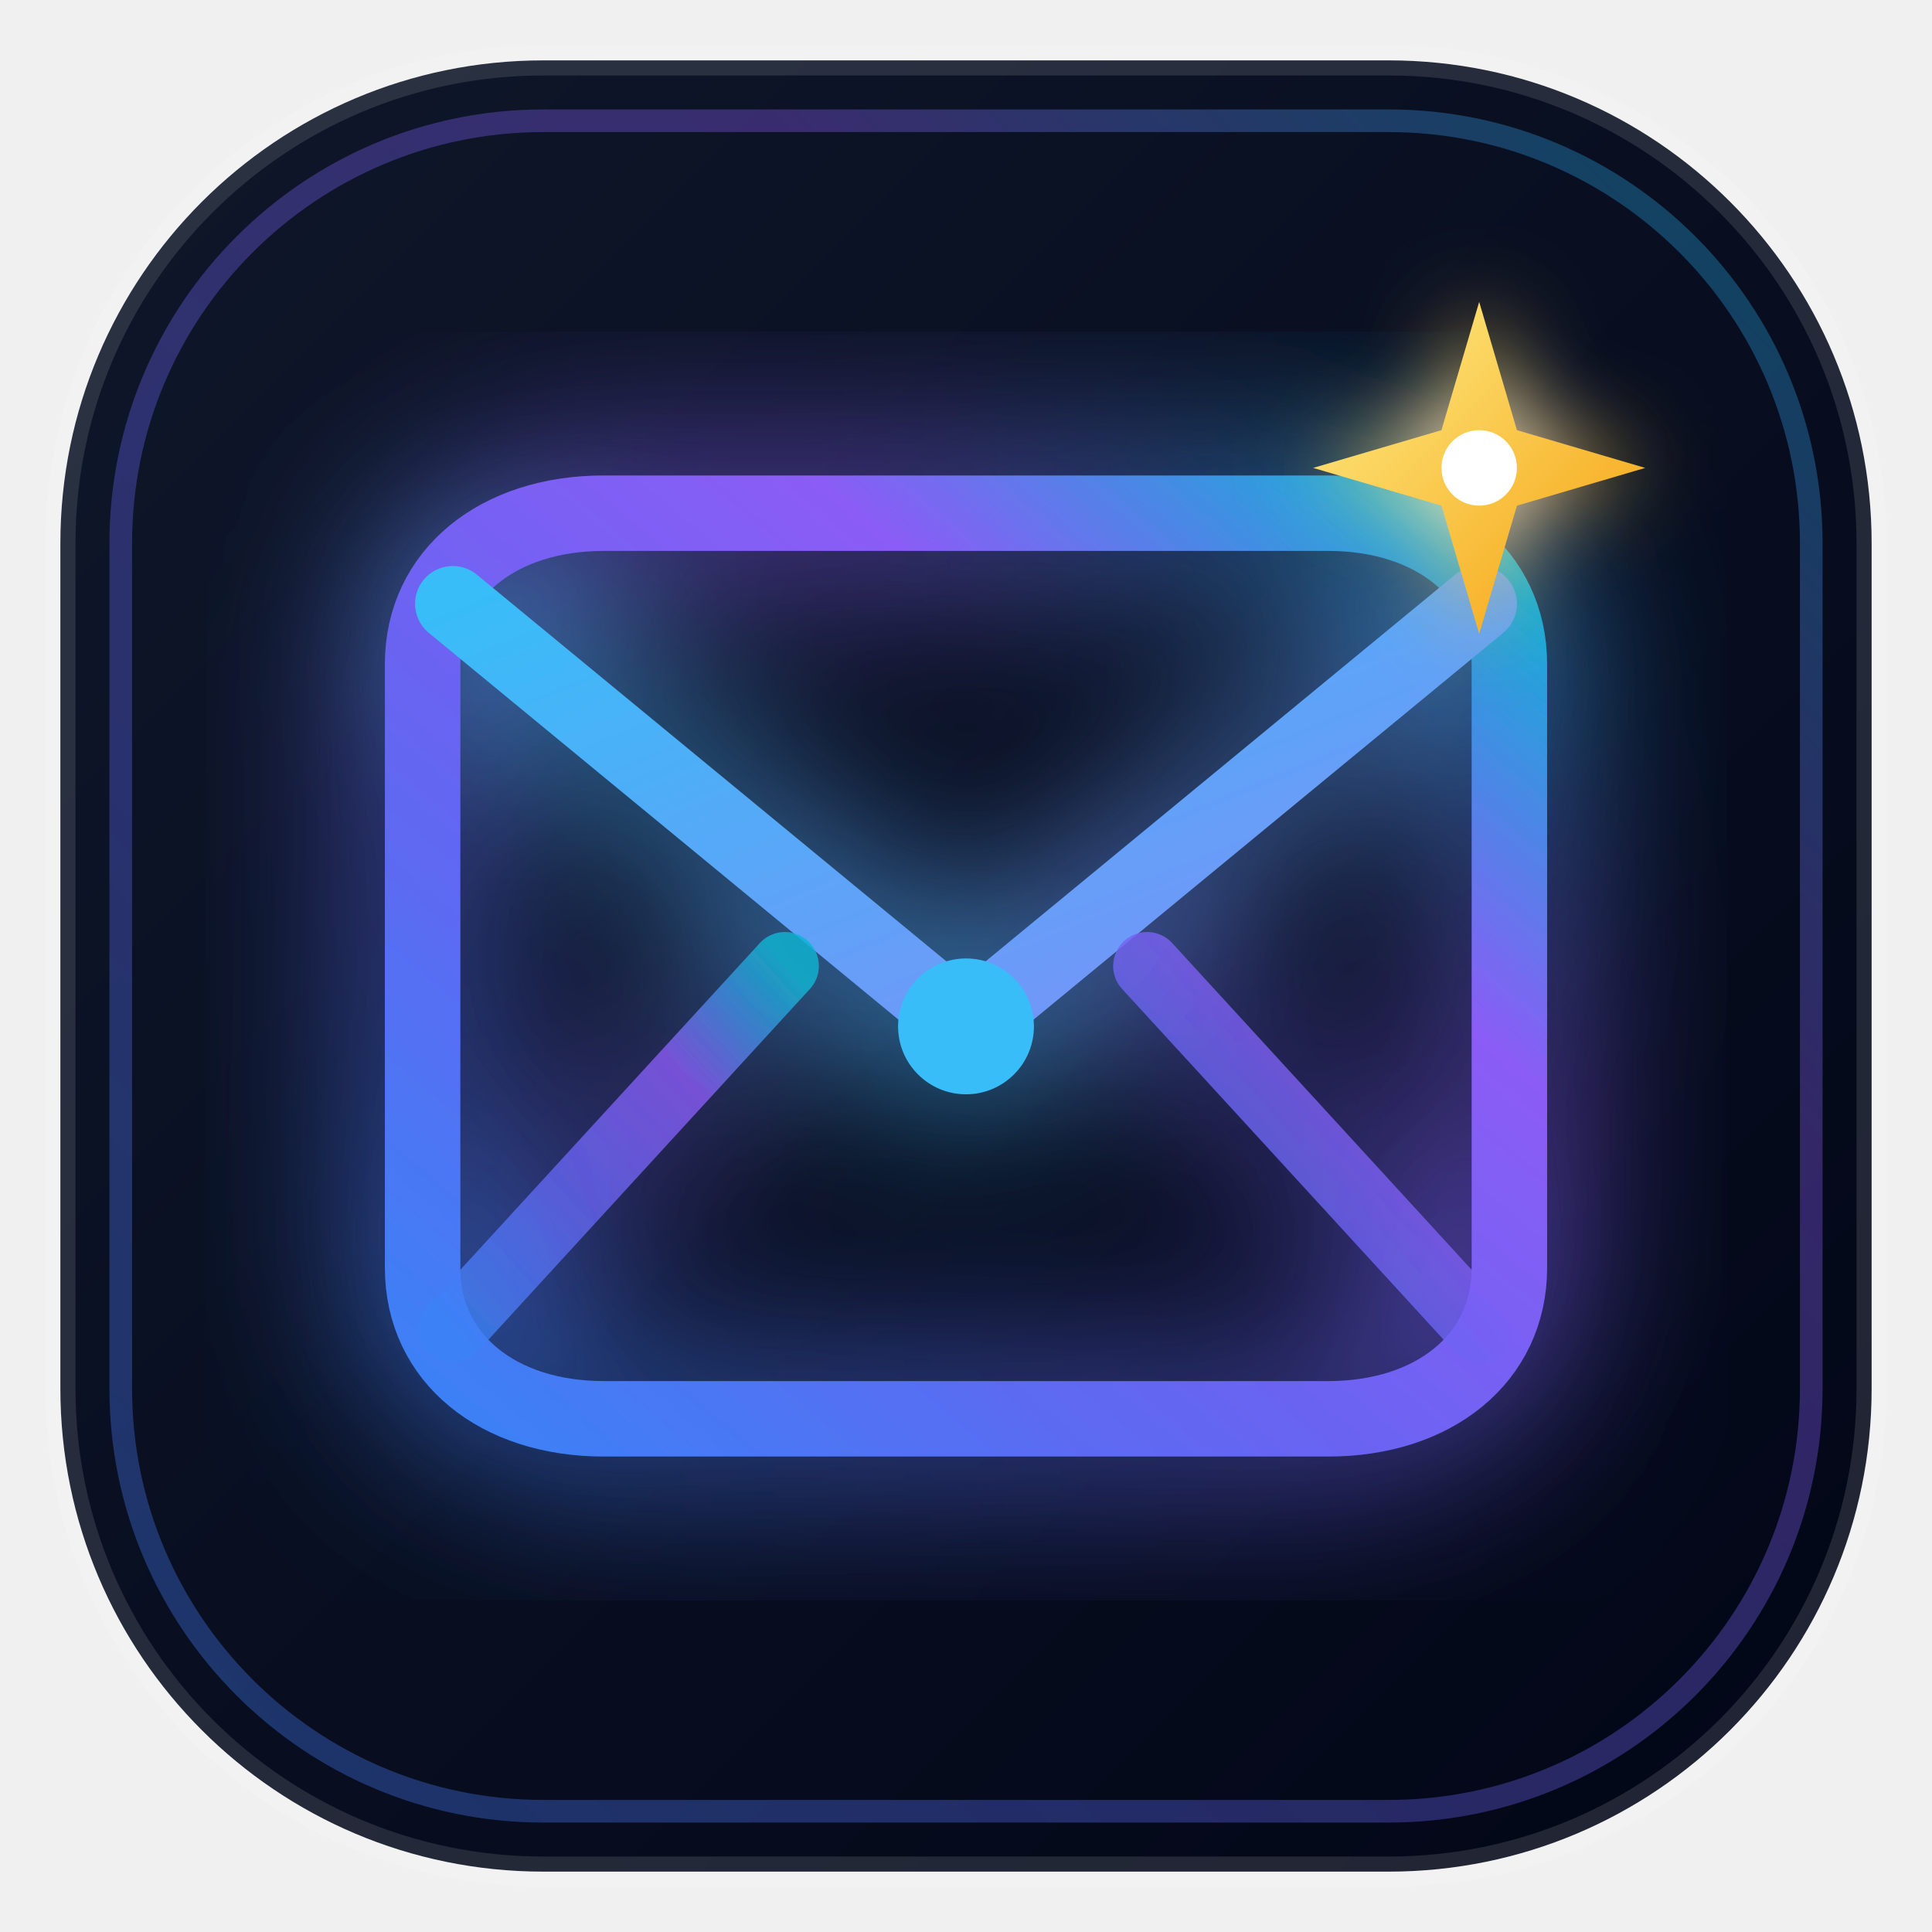
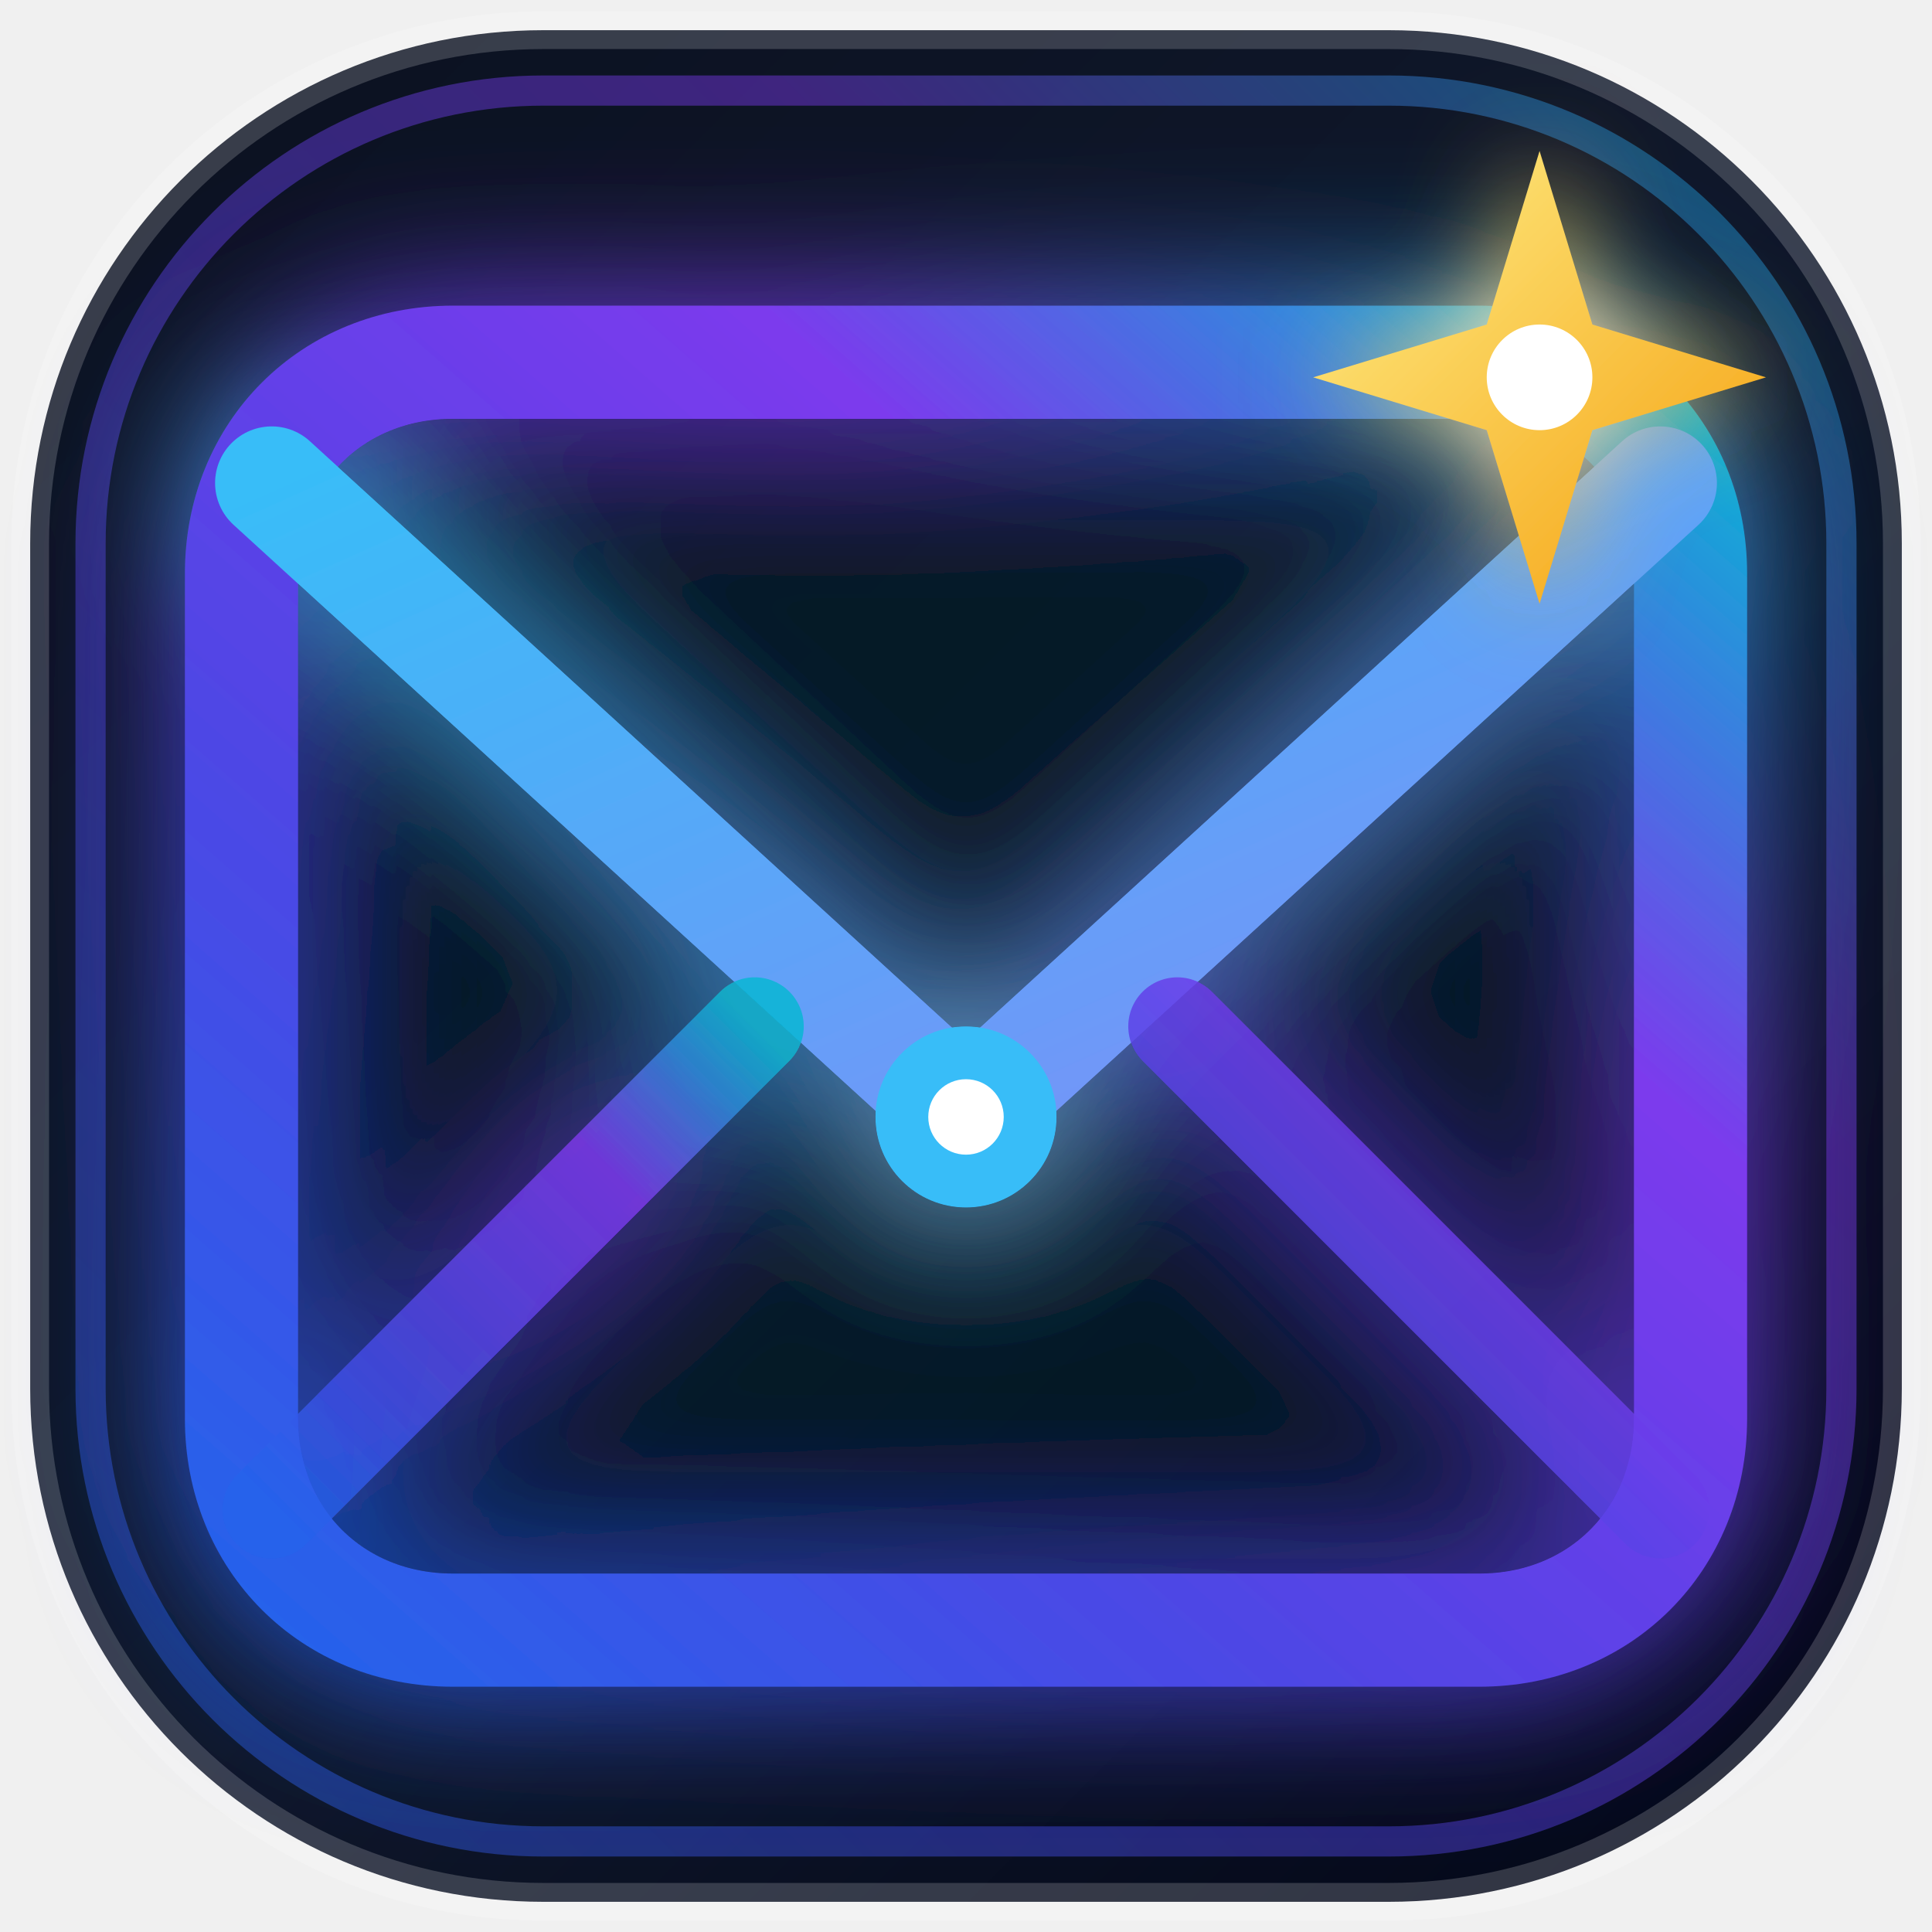
<svg xmlns="http://www.w3.org/2000/svg" viewBox="0 0 128 128" width="128" height="128">
  <defs>
    <linearGradient id="bgGrad" x1="0%" y1="0%" x2="100%" y2="100%">
-       <stop offset="0%" stop-color="#0f172a" />
+       <stop offset="0%" stop-color="#0b1120" />
+       <stop offset="50%" stop-color="#0f172a" />
      <stop offset="100%" stop-color="#020617" />
    </linearGradient>
    <linearGradient id="ribbonGrad" x1="0%" y1="100%" x2="100%" y2="0%">
-       <stop offset="0%" stop-color="#3b82f6" />
-       <stop offset="35%" stop-color="#6366f1" />
-       <stop offset="70%" stop-color="#8b5cf6" />
+       <stop offset="0%" stop-color="#2563eb" />
+       <stop offset="35%" stop-color="#4f46e5" />
+       <stop offset="70%" stop-color="#7c3aed" />
      <stop offset="100%" stop-color="#06b6d4" />
    </linearGradient>
    <linearGradient id="flapGrad" x1="0%" y1="0%" x2="100%" y2="100%">
      <stop offset="0%" stop-color="#38bdf8" />
      <stop offset="100%" stop-color="#818cf8" />
    </linearGradient>
    <linearGradient id="starGrad" x1="0%" y1="0%" x2="100%" y2="100%">
      <stop offset="0%" stop-color="#fef08a" />
      <stop offset="100%" stop-color="#f59e0b" />
    </linearGradient>
    <filter id="auraGlow" x="-20%" y="-20%" width="140%" height="140%">
-       <feGaussianBlur stdDeviation="6" result="blur" />
+       <feGaussianBlur stdDeviation="5" result="blur" />
      <feComposite in="SourceGraphic" in2="blur" operator="over" />
    </filter>
    <filter id="starGlow" x="-30%" y="-30%" width="160%" height="160%">
-       <feGaussianBlur stdDeviation="3" result="blur" />
+       <feGaussianBlur stdDeviation="3.5" result="blur" />
      <feComposite in="SourceGraphic" in2="blur" operator="over" />
    </filter>
  </defs>
-   <rect x="4" y="4" width="120" height="120" rx="32" fill="url(#bgGrad)" stroke="rgba(255,255,255,0.12)" stroke-width="2" />
-   <rect x="8" y="8" width="112" height="112" rx="28" fill="none" stroke="url(#ribbonGrad)" stroke-width="1.5" stroke-opacity="0.35" />
+   <rect x="2" y="2" width="124" height="124" rx="34" fill="url(#bgGrad)" stroke="rgba(255,255,255,0.18)" stroke-width="2.5" />
+   <rect x="6" y="6" width="116" height="116" rx="30" fill="none" stroke="url(#ribbonGrad)" stroke-width="2" stroke-opacity="0.45" />
  <g filter="url(#auraGlow)">
-     <path d="M28 44 C28 38 33 34 40 34 L88 34 C95 34 100 38 100 44 L100 84 C100 90 95 94 88 94 L40 94 C33 94 28 90 28 84 Z" fill="none" stroke="url(#ribbonGrad)" stroke-width="5" stroke-linecap="round" stroke-linejoin="round" />
-     <path d="M30 40 L64 68 L98 40" fill="none" stroke="url(#flapGrad)" stroke-width="5" stroke-linecap="round" stroke-linejoin="round" />
-     <path d="M30 88 L52 64" fill="none" stroke="url(#ribbonGrad)" stroke-width="4.5" stroke-linecap="round" stroke-opacity="0.8" />
-     <path d="M98 88 L76 64" fill="none" stroke="url(#ribbonGrad)" stroke-width="4.5" stroke-linecap="round" stroke-opacity="0.8" />
-     <circle cx="64" cy="68" r="4.5" fill="#38bdf8" />
+     <path d="M16 38 C16 30 22 24 30 24 L98 24 C106 24 112 30 112 38 L112 94 C112 102 106 108 98 108 L30 108 C22 108 16 102 16 94 Z" fill="rgba(15, 23, 42, 0.4)" stroke="url(#ribbonGrad)" stroke-width="7.5" stroke-linecap="round" stroke-linejoin="round" />
+     <path d="M18 32 L64 74 L110 32" fill="none" stroke="url(#flapGrad)" stroke-width="7.5" stroke-linecap="round" stroke-linejoin="round" />
+     <path d="M18 100 L50 68" fill="none" stroke="url(#ribbonGrad)" stroke-width="6.5" stroke-linecap="round" stroke-opacity="0.85" />
+     <path d="M110 100 L78 68" fill="none" stroke="url(#ribbonGrad)" stroke-width="6.5" stroke-linecap="round" stroke-opacity="0.85" />
+     <circle cx="64" cy="74" r="6" fill="#38bdf8" />
+     <circle cx="64" cy="74" r="2.5" fill="#ffffff" />
  </g>
-   <g filter="url(#starGlow)" transform="translate(86, 20)">
-     <path d="M12 0 L14.5 8.5 L23 11 L14.5 13.5 L12 22 L9.5 13.5 L1 11 L9.5 8.5 Z" fill="url(#starGrad)" />
-     <circle cx="12" cy="11" r="2.5" fill="#ffffff" />
+   <g filter="url(#starGlow)" transform="translate(86, 10)">
+     <path d="M16 0 L19.5 11.5 L31 15 L19.5 18.5 L16 30 L12.5 18.5 L1 15 L12.5 11.5 Z" fill="url(#starGrad)" />
+     <circle cx="16" cy="15" r="3.5" fill="#ffffff" />
  </g>
</svg>
